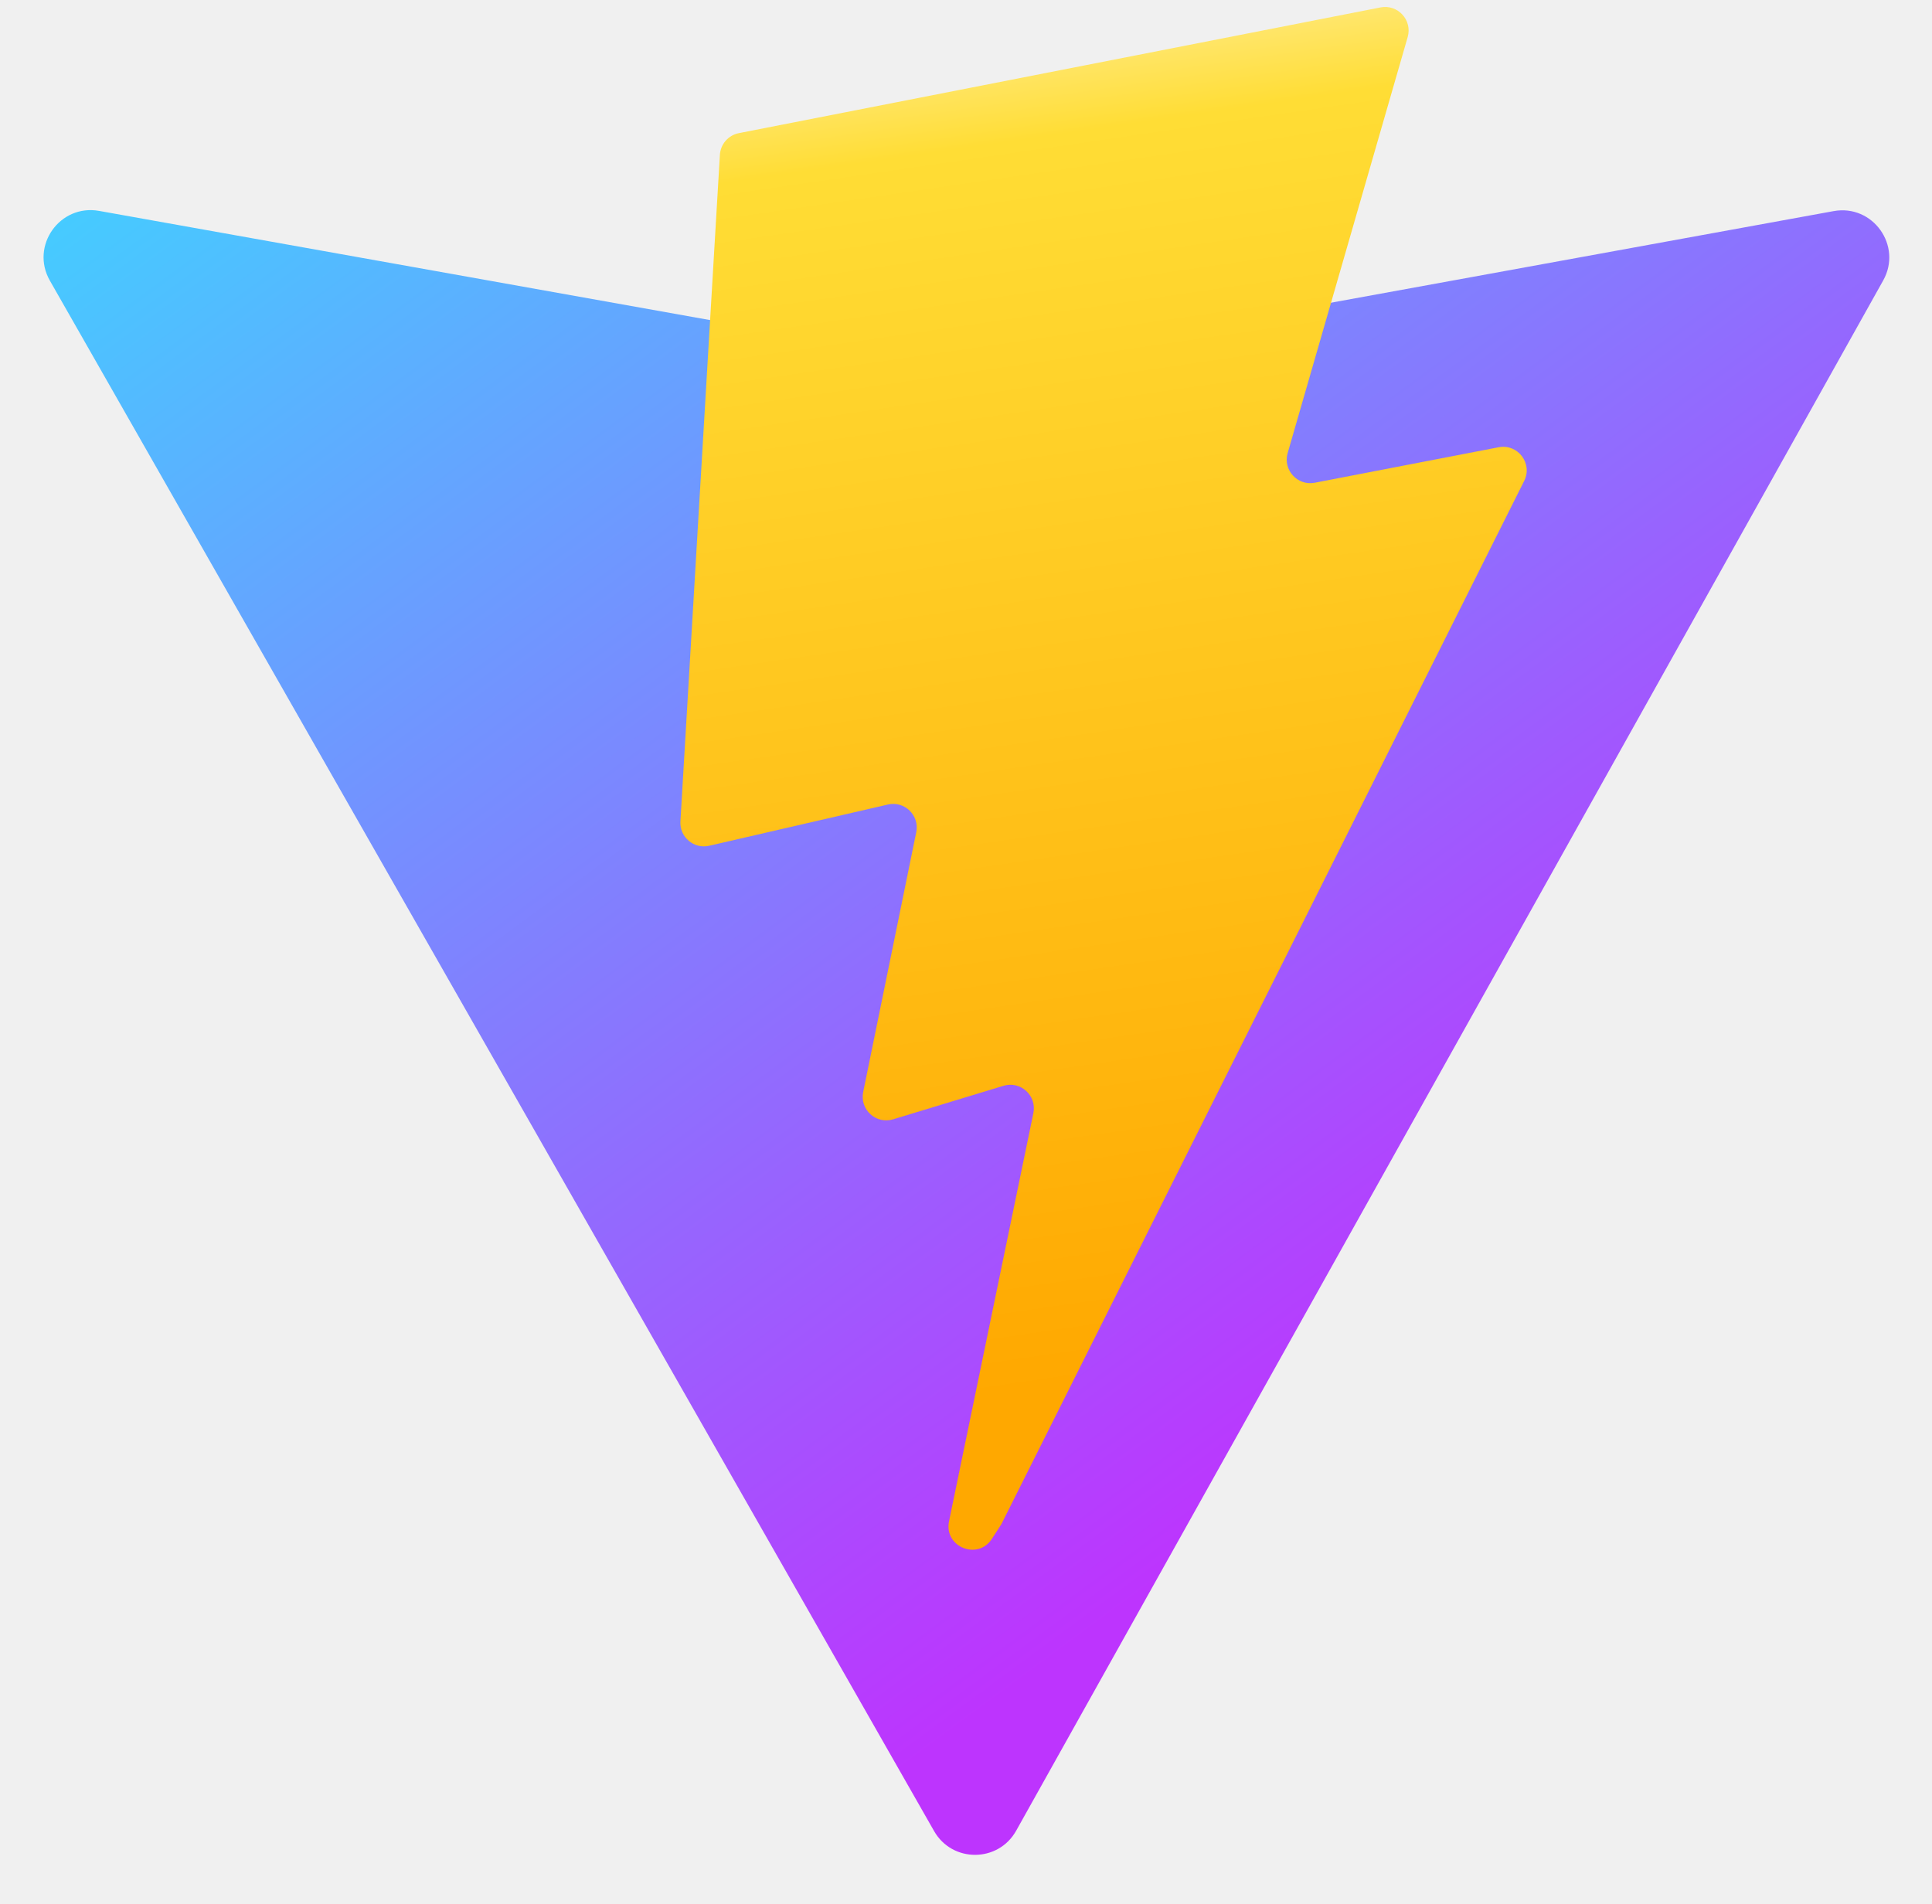
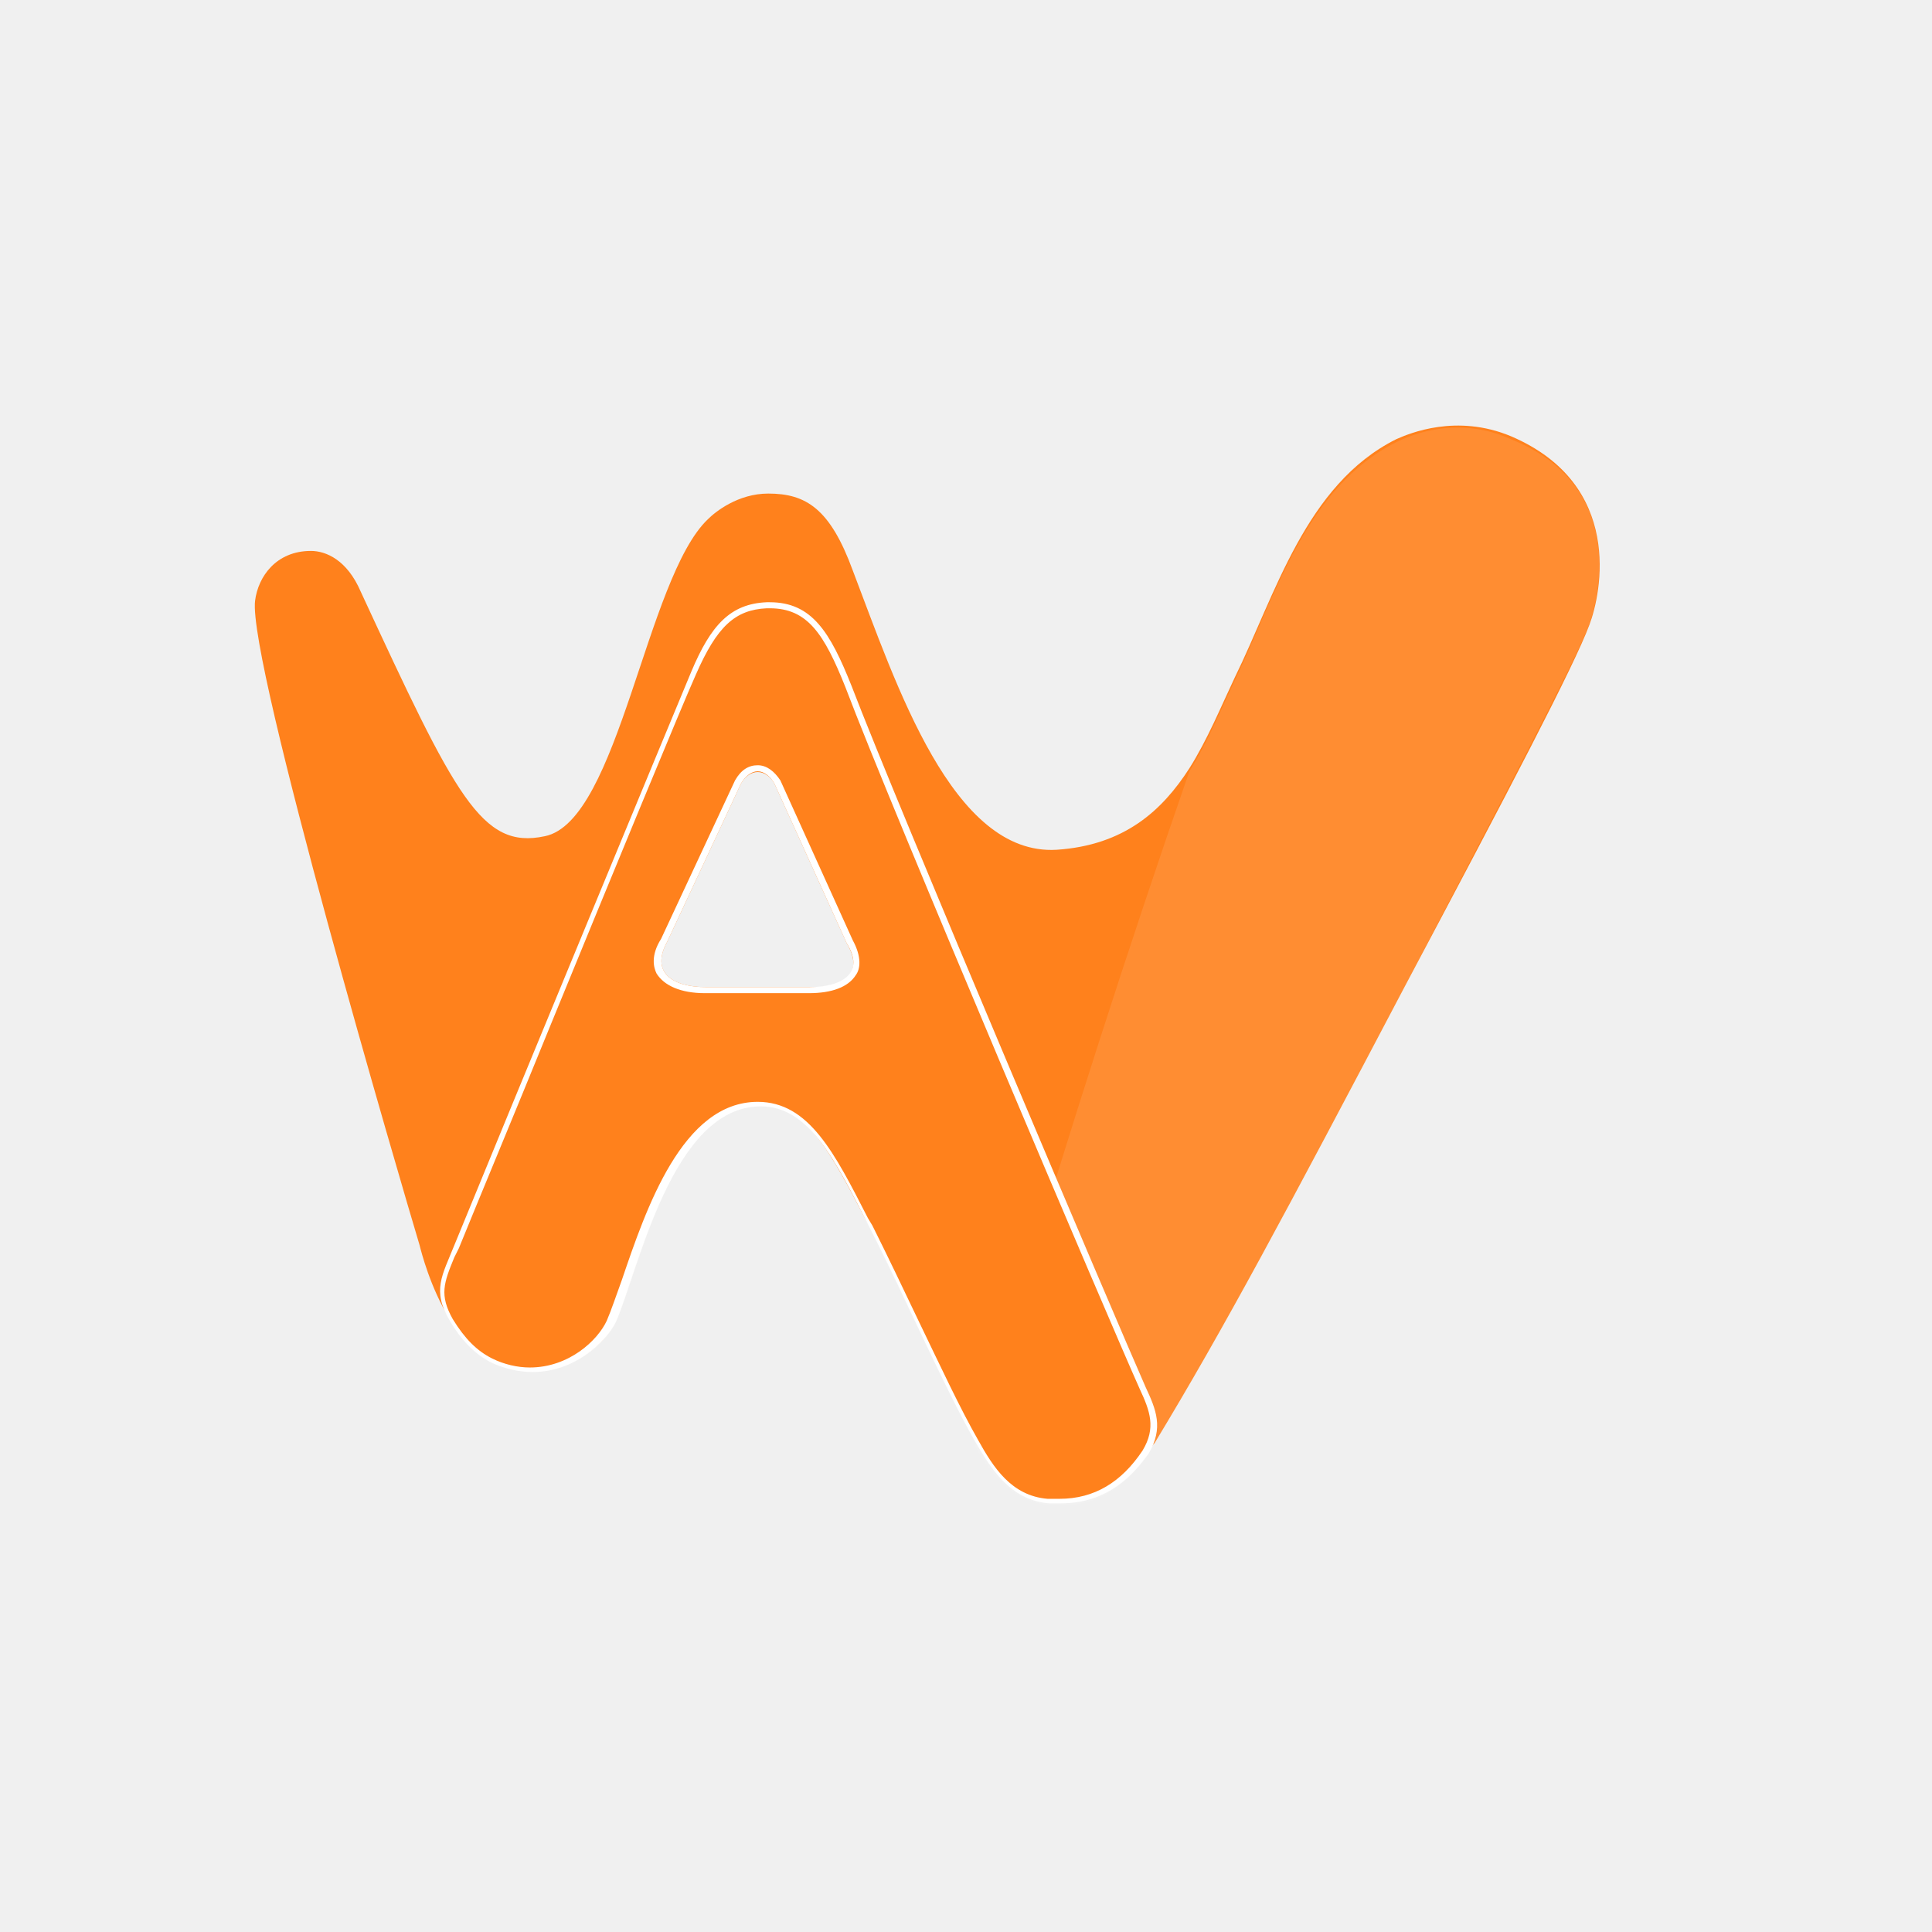
- <svg xmlns="http://www.w3.org/2000/svg" width="410" height="404" viewBox="0 0 410 404" fill="none">
-   <path d="M399.641 59.525L215.643 388.545C211.844 395.338 202.084 395.378 198.228 388.618L10.582 59.556C6.381 52.19 12.68 43.267 21.028 44.759L205.223 77.682C206.398 77.892 207.601 77.89 208.776 77.676L389.119 44.806C397.439 43.289 403.768 52.143 399.641 59.525Z" fill="url(#paint0_linear)" />
-   <path d="M292.965 1.574L156.801 28.255C154.563 28.694 152.906 30.59 152.771 32.866L144.395 174.33C144.198 177.662 147.258 180.248 150.51 179.498L188.42 170.749C191.967 169.931 195.172 173.055 194.443 176.622L183.18 231.775C182.422 235.487 185.907 238.661 189.532 237.56L212.947 230.446C216.577 229.344 220.065 232.527 219.297 236.242L201.398 322.875C200.278 328.294 207.486 331.249 210.492 326.603L212.5 323.5L323.454 102.072C325.312 98.365 322.108 94.137 318.036 94.923L279.014 102.454C275.347 103.161 272.227 99.746 273.262 96.158L298.731 7.867C299.767 4.273 296.636 0.855 292.965 1.574Z" fill="url(#paint1_linear)" />
-   <defs>
-     <linearGradient id="paint0_linear" x1="6" y1="33" x2="235" y2="344" gradientUnits="userSpaceOnUse">
-       <stop stop-color="#41D1FF" />
-       <stop offset="1" stop-color="#BD34FE" />
-     </linearGradient>
-     <linearGradient id="paint1_linear" x1="194.651" y1="8.818" x2="236.076" y2="292.989" gradientUnits="userSpaceOnUse">
-       <stop stop-color="#FFEA83" />
-       <stop offset="0.083" stop-color="#FFDD35" />
-       <stop offset="1" stop-color="#FFA800" />
-     </linearGradient>
-   </defs>
+ <svg xmlns="http://www.w3.org/2000/svg" version="1.1" x="0px" y="0px" viewBox="0 0 128 128" style="enable-background:new 0 0 128 128;" xml:space="preserve">
+   <style type="text/css">
+ 	.st0{display:none;}
+ 	.st1{display:inline;fill:#FF811C;}
+ 	.st2{display:inline;fill:#FF811C;stroke:#FFFFFF;stroke-width:14.074;stroke-miterlimit:10;}
+ 	.st3{display:inline;opacity:0.15;fill:#FFFFFF;}
+ 	.st4{display:inline;fill:#1E252B;}
+ 	.st5{display:inline;fill:#FFFFFF;}
+ 	.st6{display:inline;fill:#2D2E82;}
+ 	.st7{fill:#FF811C;stroke:#FFFFFF;stroke-width:14.074;stroke-miterlimit:10;}
+ 	.st8{opacity:0.33;fill:#35A8E0;}
+ 	.st9{display:inline;}
+ 	.st10{fill:#FF811C;}
+ 	.st11{fill:#FFFFFF;}
+ 	.st12{display:inline;fill:#35A8E0;}
+ 	.st13{display:inline;opacity:0.1;fill:#1D70B7;}
+ 	.st14{opacity:0.41;fill:#FF811C;}
+ 	.st15{opacity:0.15;fill:#FFFFFF;}
+ 	.st16{display:none;fill:#FF811C;}
+ 	.st17{opacity:0.1;fill:#FFFFFF;}
+ 	.st18{fill:#1E252B;}
+ 	.st19{display:none;fill:#FFFFFF;}
+ 	.st20{font-family:'Rubik-Regular';}
+ 	.st21{font-size:7.077px;}
+ </style>
+   <g id="Camada_1" class="st0">
+ </g>
+   <g id="Camada_5" class="st0">
+ </g>
+   <g id="Camada_2" class="st0">
+ </g>
+   <g id="Camada_2_cópia" class="st0">
+ </g>
+   <g id="Camada_4" class="st0">
+ </g>
+   <g id="Camada_4_cópia">
+     <g>
+       <path class="st10" d="M100.1,28.9c-3.6-1.5-6.7-0.2-7.6,0.2c-6,3-8,10.3-10.7,15.8c-0.9,1.9-1.8,4.1-3,6C77,53.7,74.5,56,70,56.3    c-6.9,0.4-10.6-10.9-13.5-18.5c-1.5-4.1-3.1-5.1-5.6-5.1c-2,0-3.5,1.2-4,1.7c-4.1,3.9-5.9,20-10.8,21c-4.2,0.9-5.9-2.6-12.2-16.2    c-0.9-2.1-2.3-2.7-3.3-2.7c-2.3,0-3.5,1.7-3.7,3.3c-0.5,4,9.7,38.7,10.9,42.7c0.1,0.4,0.7,2.8,2,4.9c0.7,1.2,1.6,2.2,2.8,2.8    c3.9,1.8,7.3-0.7,8.2-2.7c1.5-3.4,3.7-14.3,9.6-14.3c3.2,0,4.9,3.5,7.2,8c2.4,4.7,4.9,10.5,7,14.2c0,0.1,0.1,0.1,0.1,0.2    c1,1.7,2.3,3.7,4.8,3.9c3.6,0.4,5.6-1.8,6.6-3.3c0.1-0.2,0.2-0.4,0.4-0.6c4.6-7.6,8.6-15.1,16.6-30.3c6.9-13,11.2-21.2,12.2-23.9    C106.1,39.3,107.6,32.1,100.1,28.9z M53.6,65.4l-6.8,0c-2.3,0-3.7-1-2.6-3l4.9-10.5c0.6-1,1.6-1,2.2,0l4.8,10.6    C57.3,64.5,55.9,65.5,53.6,65.4z" />
+       <path class="st17" d="M105.2,41.6c-1.1,2.7-5.4,10.8-12.2,23.9c-8,15.2-12,22.7-16.6,30.3c-0.1,0.2-0.2,0.4-0.4,0.6    c-1,1.5-3,3.7-6.6,3.3c-2.5-0.3-3.9-2.3-4.8-3.9c0.8-2.9,1.7-5.9,2.7-9c0-0.1,0.1-0.2,0.1-0.3c3.3-11.1,7.3-23.6,11.4-35.4    c1.2-1.9,2.1-4.1,3-6c2.7-5.6,4.7-12.8,10.7-15.8c1-0.5,4.1-1.8,7.6-0.2C107.6,32.1,106.1,39.3,105.2,41.6z" />
+       <g>
+         <path class="st10" d="M70.2,99.4c-0.3,0-0.5,0-0.8,0c-2.5-0.2-3.8-2.2-4.8-4c-1.2-2.1-2.5-4.9-3.9-7.8c-1-2.1-2.1-4.4-3.1-6.4     l-0.3-0.5c-2.2-4.2-3.9-7.6-7.1-7.6c-4.9,0-7.3,7-8.8,11.7c-0.4,1.1-0.7,2-1,2.7c-0.6,1.3-2.6,3.2-5.3,3.2     c-0.9,0-1.8-0.2-2.6-0.6c-1-0.5-1.9-1.4-2.7-2.7c-1-1.7-0.6-2.6,0.1-4.2l0.3-0.6c1.3-3.2,3.6-8.7,6-14.5     c4.2-10.1,8.9-21.5,9.7-23.5c1.4-3.2,2.7-4.4,4.9-4.5l0.2,0c2.6,0,3.8,1.8,5.1,5.3c3.1,8.3,17.7,42.5,19.5,46.5     c0.7,1.5,1.2,2.7,0.2,4.3C74.3,98.3,72.5,99.4,70.2,99.4L70.2,99.4z M50.3,50.9c-0.5,0-0.9,0.3-1.3,0.9l-4.9,10.5     c-0.6,1-0.5,1.7-0.2,2.1c0.4,0.7,1.5,1.2,3,1.2c0,0,6.8,0,6.8,0c1.5,0,2.6-0.4,3-1.1c0.2-0.4,0.4-1.1-0.2-2.1l-4.8-10.6     C51.2,51.2,50.7,50.9,50.3,50.9z" />
+         <path class="st11" d="M51,40.3c2.5,0,3.6,1.7,5,5.2c3.1,8.2,17.7,42.5,19.5,46.5c0.7,1.5,1.1,2.6,0.2,4.1     c-1.4,2.1-3.2,3.2-5.5,3.2c-0.2,0-0.5,0-0.8,0c-2.4-0.2-3.6-2.1-4.6-3.9c-1.2-2.1-2.5-4.9-3.9-7.8c-1-2.1-2.1-4.4-3.1-6.4     l-0.3-0.5c-2.2-4.3-3.9-7.7-7.3-7.7c-5,0-7.4,7.1-9,11.8c-0.4,1.1-0.7,2-1,2.7c-0.6,1.3-2.5,3.1-5.1,3.1c-0.8,0-1.7-0.2-2.5-0.6     c-1-0.5-1.8-1.3-2.6-2.6c-0.9-1.6-0.6-2.4,0.1-4.1c0.1-0.2,0.2-0.4,0.3-0.6c1.3-3.2,3.6-8.7,6-14.6c4.1-10,8.8-21.4,9.7-23.4     c1.4-3.2,2.6-4.3,4.7-4.4C50.8,40.3,50.9,40.3,51,40.3 M53.6,65.8c1.5,0,2.6-0.4,3.1-1.2c0.3-0.4,0.4-1.2-0.2-2.3l-4.8-10.6     c-0.4-0.6-0.9-1-1.5-1c-0.6,0-1.1,0.3-1.5,1l-4.9,10.5c-0.7,1.1-0.5,1.9-0.3,2.3c0.5,0.8,1.6,1.3,3.2,1.3L53.6,65.8L53.6,65.8      M51,39.9c-0.1,0-0.1,0-0.2,0c-2.4,0.1-3.7,1.5-5,4.6c-1.3,3.1-12.1,29.2-15.7,38c-0.8,2-1.5,3-0.3,5c0.7,1.2,1.6,2.2,2.8,2.8     c0.9,0.4,1.8,0.6,2.7,0.6c2.7,0,4.8-1.9,5.5-3.3c1.5-3.4,3.7-14.3,9.6-14.3c0,0,0,0,0,0c3.2,0,4.9,3.5,7.2,8     c2.4,4.7,4.9,10.5,7,14.2c1,1.7,2.3,3.9,4.9,4.1c0.3,0,0.5,0,0.8,0c3.1,0,4.8-1.9,5.8-3.3c1-1.7,0.5-2.9-0.2-4.4     c-1.9-4.3-16.4-38.4-19.5-46.5C55,41.9,53.8,39.9,51,39.9L51,39.9z M53.6,65.4C53.6,65.4,53.6,65.4,53.6,65.4l-6.8,0     c-2.3,0-3.7-1-2.6-3l4.9-10.5c0.3-0.5,0.7-0.8,1.1-0.8c0.4,0,0.8,0.3,1.1,0.8l4.8,10.6C57.3,64.4,55.9,65.4,53.6,65.4L53.6,65.4z     " />
+       </g>
+       <g class="st0">
+         <g class="st9">
+           <path class="st11" d="M113.8,37.7c-0.1,0-0.1,0-0.1-0.1c0,0-0.1-0.1-0.1-0.1v-5.6c0-0.1,0-0.1,0.1-0.1c0,0,0.1-0.1,0.1-0.1h2.1      c0.6,0,1.2,0.2,1.5,0.5c0.4,0.3,0.6,0.7,0.6,1.3c0,0.4-0.1,0.8-0.3,1.1c-0.2,0.3-0.5,0.5-0.9,0.6l1.3,2.3c0,0,0,0.1,0,0.1      c0,0,0,0.1-0.1,0.1c0,0-0.1,0.1-0.1,0.1h-0.4c-0.1,0-0.2,0-0.2-0.1c0-0.1-0.1-0.1-0.1-0.2l-1.2-2.2h-1.5v2.2      c0,0.1,0,0.1-0.1,0.1c0,0-0.1,0.1-0.1,0.1H113.8z M114.5,34.5h1.4c0.4,0,0.7-0.1,1-0.3c0.2-0.2,0.3-0.4,0.3-0.8      c0-0.3-0.1-0.6-0.3-0.8c-0.2-0.2-0.5-0.3-1-0.3h-1.4V34.5z" />
+         </g>
+         <g class="st9">
+           <path class="st11" d="M115.8,29.5c2.9,0,5.2,2.3,5.2,5.2c0,2.9-2.3,5.2-5.2,5.2c-2.9,0-5.2-2.3-5.2-5.2      C110.6,31.8,113,29.5,115.8,29.5 M115.8,28.6c-3.3,0-6,2.7-6,6s2.7,6,6,6s6-2.7,6-6S119.2,28.6,115.8,28.6L115.8,28.6z" />
+         </g>
+       </g>
+       <text transform="matrix(1 0 0 1 13.8864 98.2509)" class="st19 st20 st21">Work Attack</text>
+     </g>
+   </g>
</svg>
